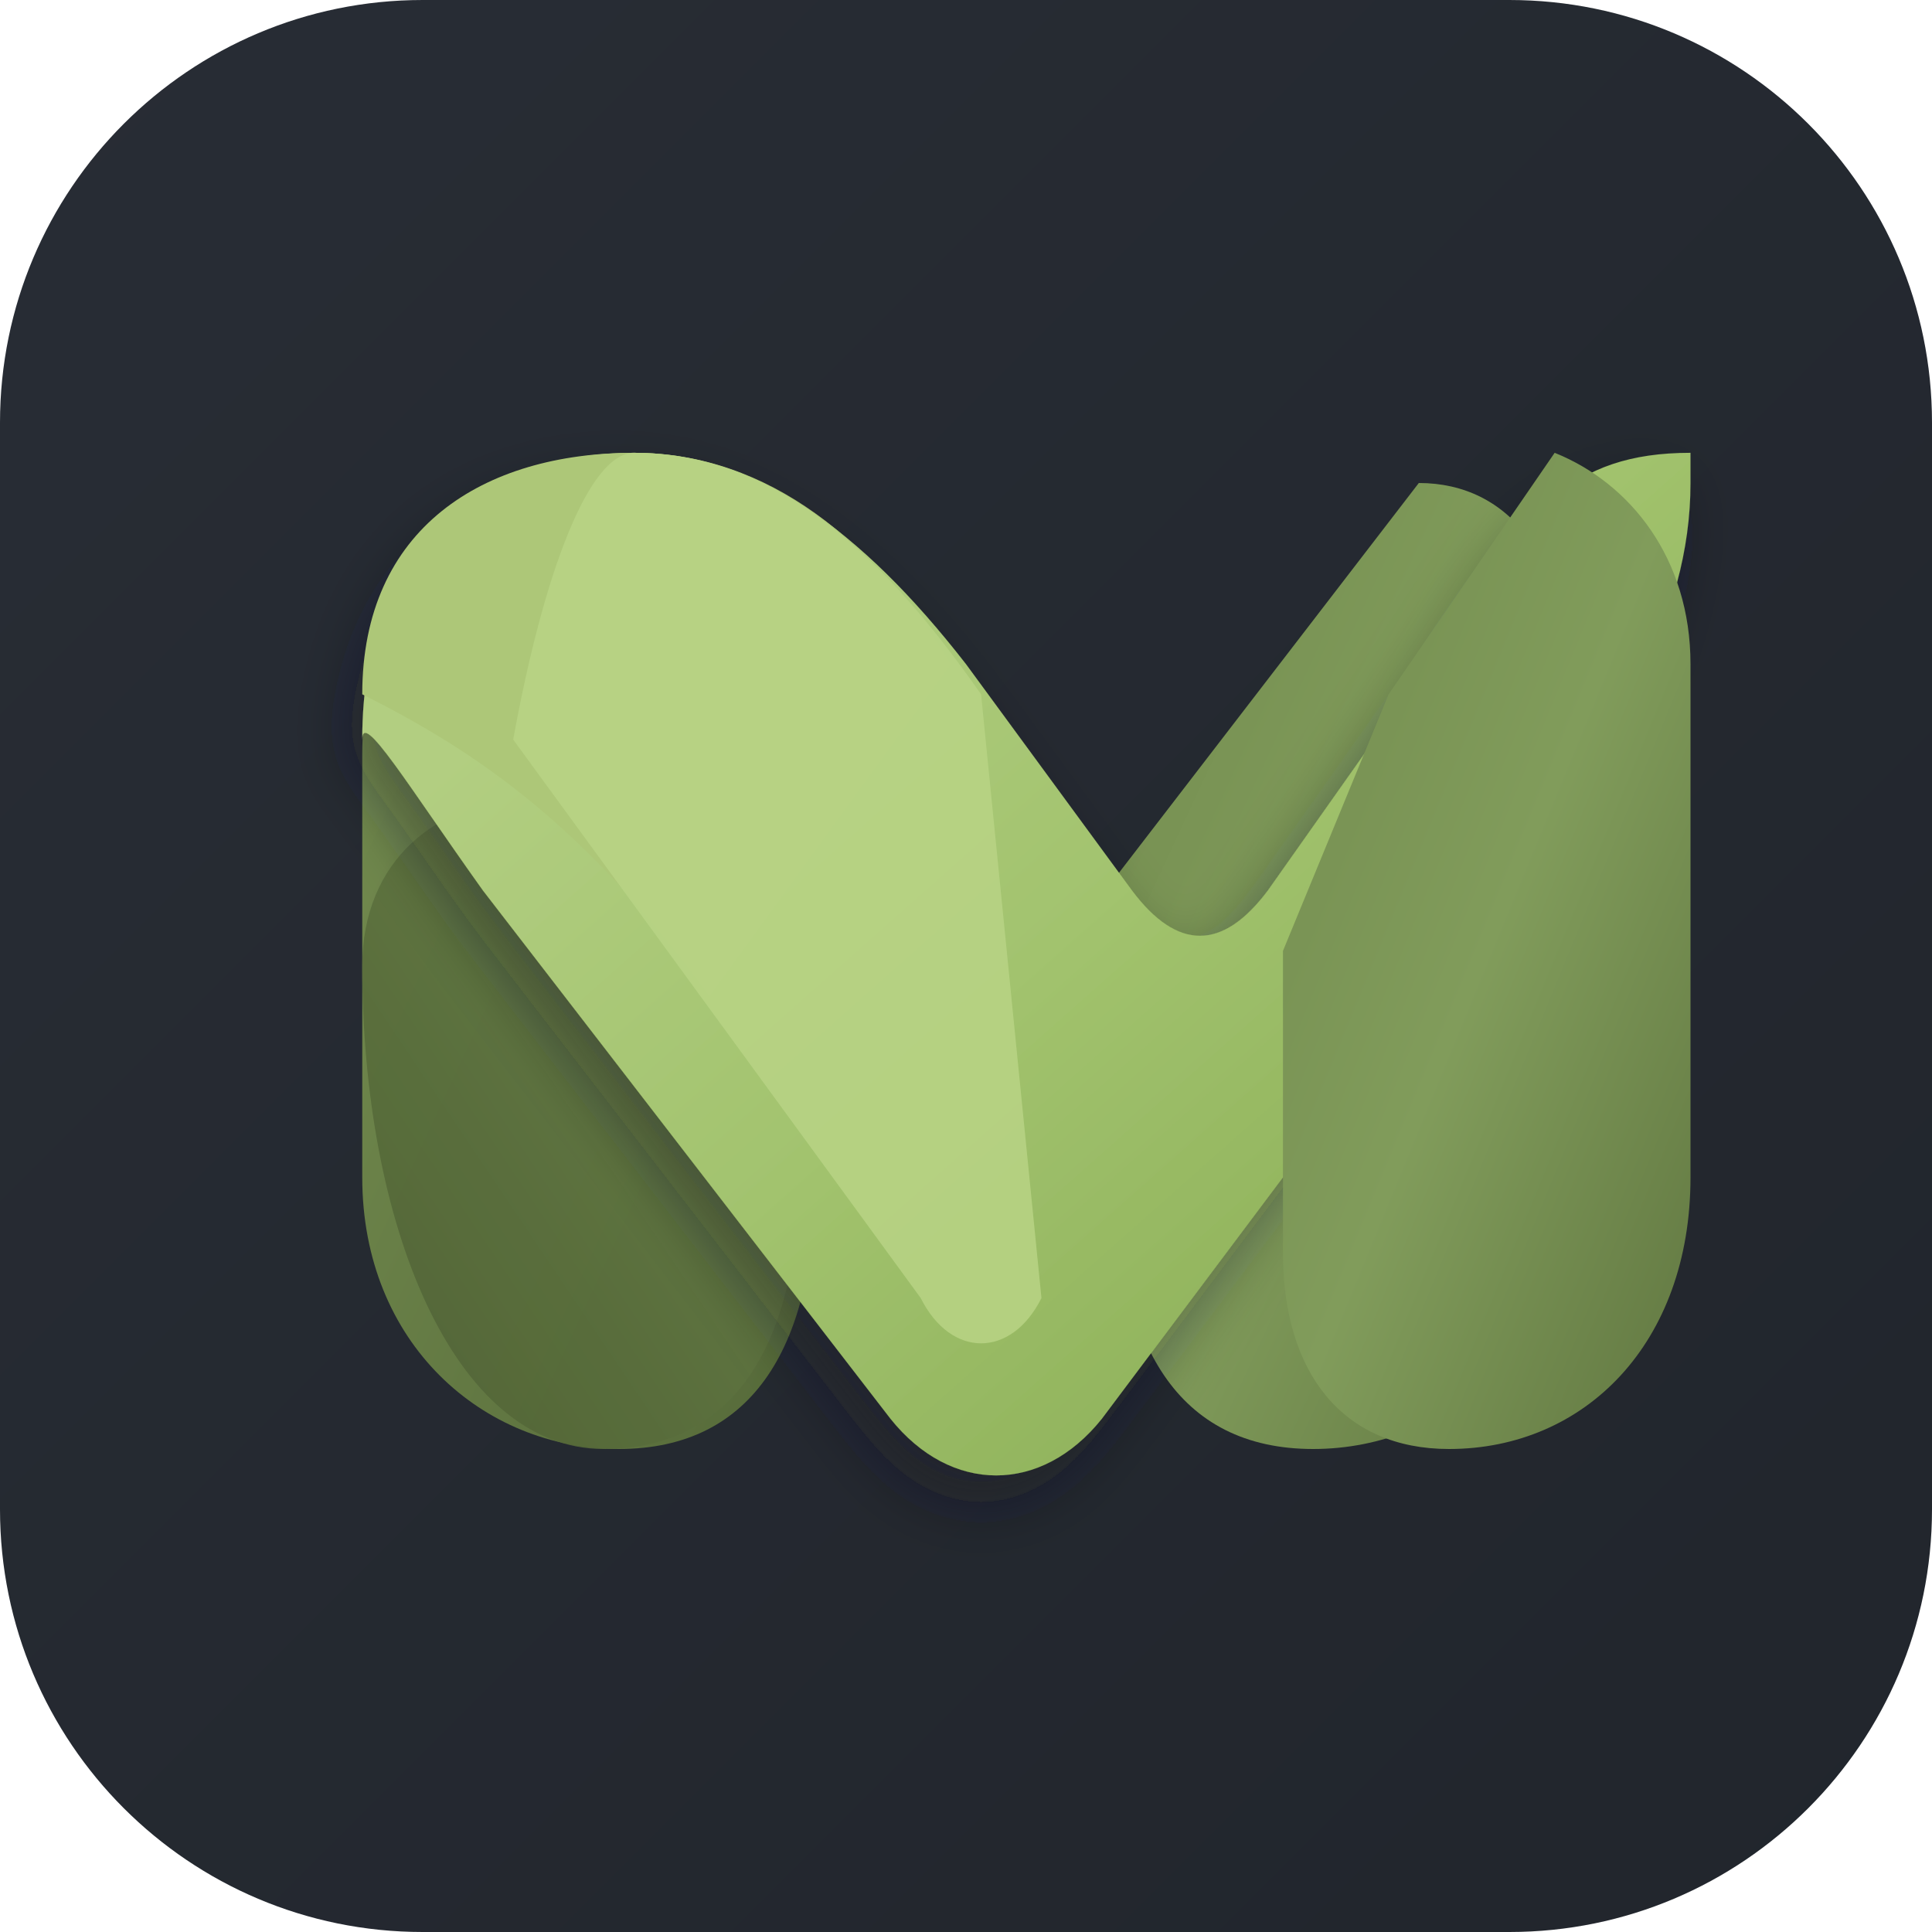
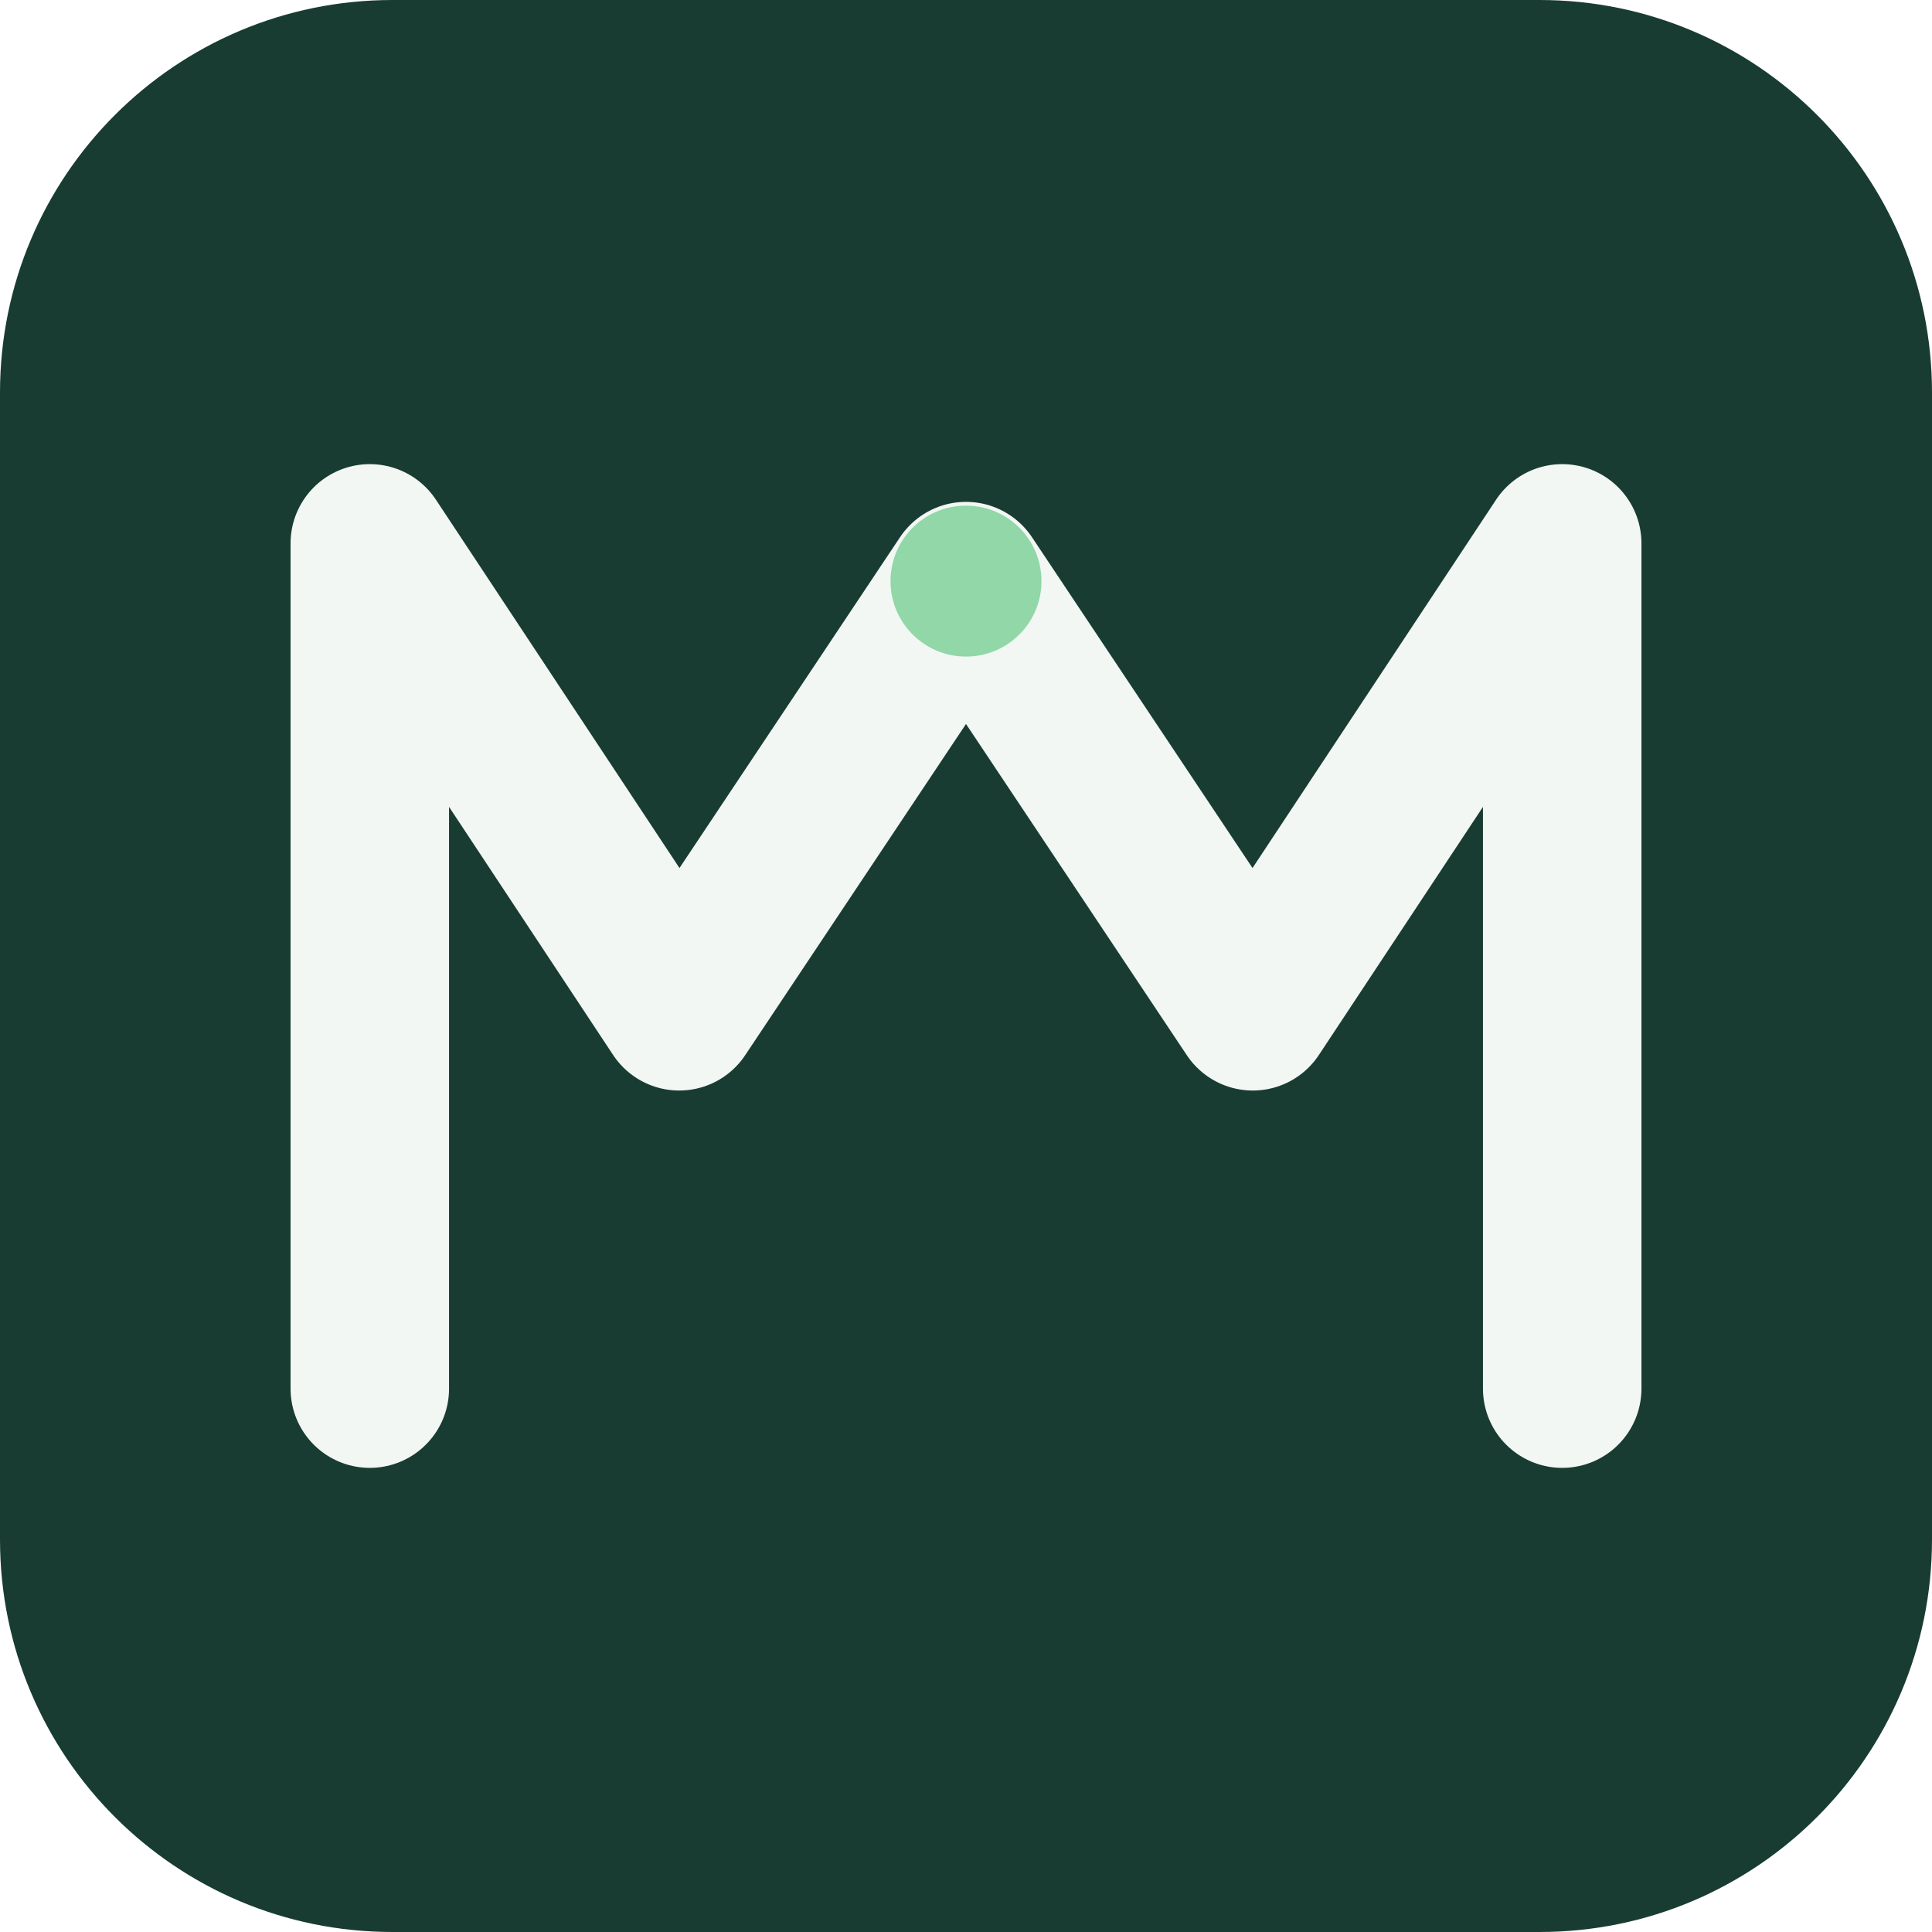
- <svg xmlns="http://www.w3.org/2000/svg" viewBox="0 0 256 256" width="100%" height="100%">
-   <defs>
-     <linearGradient id="bgGrad" x1="0%" y1="0%" x2="100%" y2="100%">
-       <stop offset="0%" stop-color="#282D35" />
-       <stop offset="100%" stop-color="#21252C" />
-     </linearGradient>
-     <linearGradient id="mainRibbon" x1="15%" y1="20%" x2="85%" y2="80%">
-       <stop offset="0%" stop-color="#B2CE81" />
-       <stop offset="50%" stop-color="#A2C36E" />
-       <stop offset="100%" stop-color="#8DB059" />
-     </linearGradient>
-     <linearGradient id="leftStem" x1="0%" y1="0%" x2="100%" y2="100%">
-       <stop offset="0%" stop-color="#768F51" />
-       <stop offset="100%" stop-color="#556939" />
-     </linearGradient>
-     <linearGradient id="leftFold" x1="0%" y1="100%" x2="100%" y2="0%">
-       <stop offset="0%" stop-color="#4E6034" />
-       <stop offset="100%" stop-color="#6B8349" />
-     </linearGradient>
-     <linearGradient id="rightStem" x1="0%" y1="0%" x2="100%" y2="100%">
-       <stop offset="0%" stop-color="#728B4E" />
-       <stop offset="50%" stop-color="#819C5B" />
-       <stop offset="100%" stop-color="#617741" />
-     </linearGradient>
-     <filter id="ribbonShadow" x="-10%" y="-10%" width="130%" height="130%">
-       <feDropShadow dx="-2" dy="4" stdDeviation="4" flood-color="#181B20" flood-opacity="0.38" />
-     </filter>
-   </defs>
-   <rect width="256" height="256" rx="56" fill="url(#bgGrad)" />
-   <g transform="translate(32, 44)">
-     <path d="M 16,112           C 16,134 32,148 50,148           C 68,148 76,134 76,112           L 76,46           C 76,28 66,20 50,20           C 34,20 16,32 16,56           Z" fill="url(#leftStem)" />
-     <path d="M 16,84           C 16,118 28,148 48,148           C 64,148 74,136 74,110           C 74,80 52,62 38,62           C 26,62 16,70 16,84           Z" fill="url(#leftFold)" opacity="0.9" />
-     <path d="M 176,112           C 176,134 160,148 142,148           C 124,148 116,134 116,112           L 116,72           L 156,20           C 168,20 176,30 176,48           Z" fill="url(#rightStem)" />
-     <path d="M 16,54          C 16,28 32,16 52,16          C 68,16 82,26 96,44          L 96,44          L 118,74          C 124,82 130,82 136,74          L 160,40          C 170,24 176,16 192,16          L 192,20          C 192,38 182,54 168,72          L 114,144          C 106,154 94,154 86,144          L 32,74          C 22,60 16,50 16,54           Z" fill="url(#mainRibbon)" filter="url(#ribbonShadow)" />
-     <path d="M 16,48           C 16,26 32,16 52,16           C 70,16 84,28 94,44           L 62,88           C 46,66 32,56 16,48           Z" fill="#ADC778" />
-     <path d="M 152,48           L 174,16           C 184,20 192,30 192,44           L 192,112           C 192,134 178,148 160,148           C 146,148 138,138 138,122           L 138,82           Z" fill="url(#rightStem)" />
-     <path d="M 52,16           C 70,16 84,28 98,48           L 106,128           C 102,136 94,136 90,128           L 36,54           C 40,32 46,16 52,16           Z" fill="#B8D485" opacity="0.85" />
-   </g>
+ <svg xmlns="http://www.w3.org/2000/svg" viewBox="0 0 256 256">
+   <rect width="256" height="256" rx="52" fill="#193c32" />
+   <path d="M49 184V72l41 62 38-57 38 57 41-62v112" fill="none" stroke="#f2f7f3" stroke-width="21" stroke-linecap="round" stroke-linejoin="round" />
+   <circle cx="128" cy="77" r="10" fill="#91d7a8" />
</svg>
